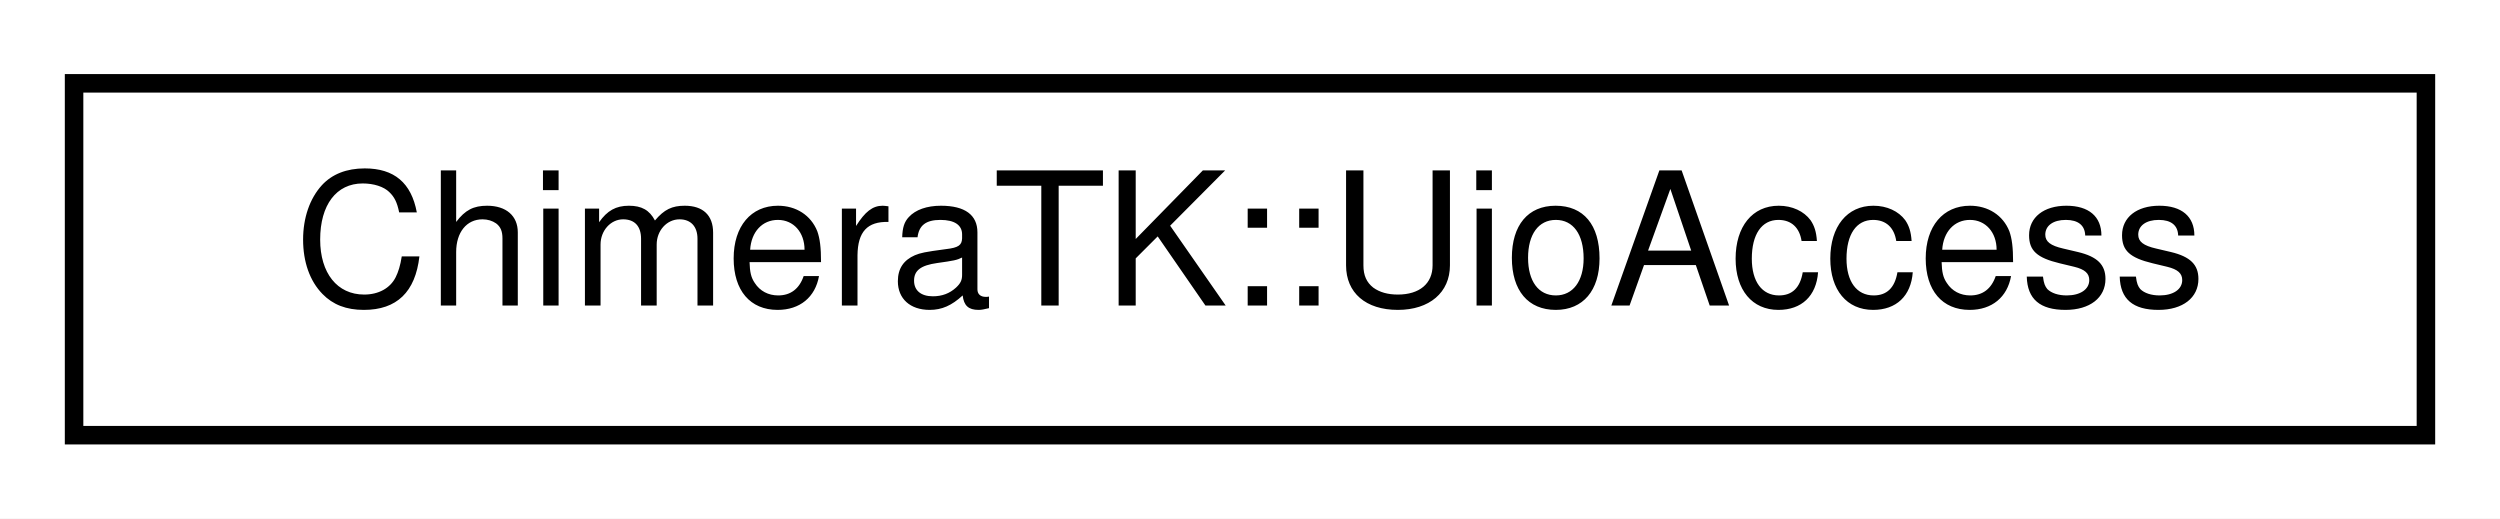
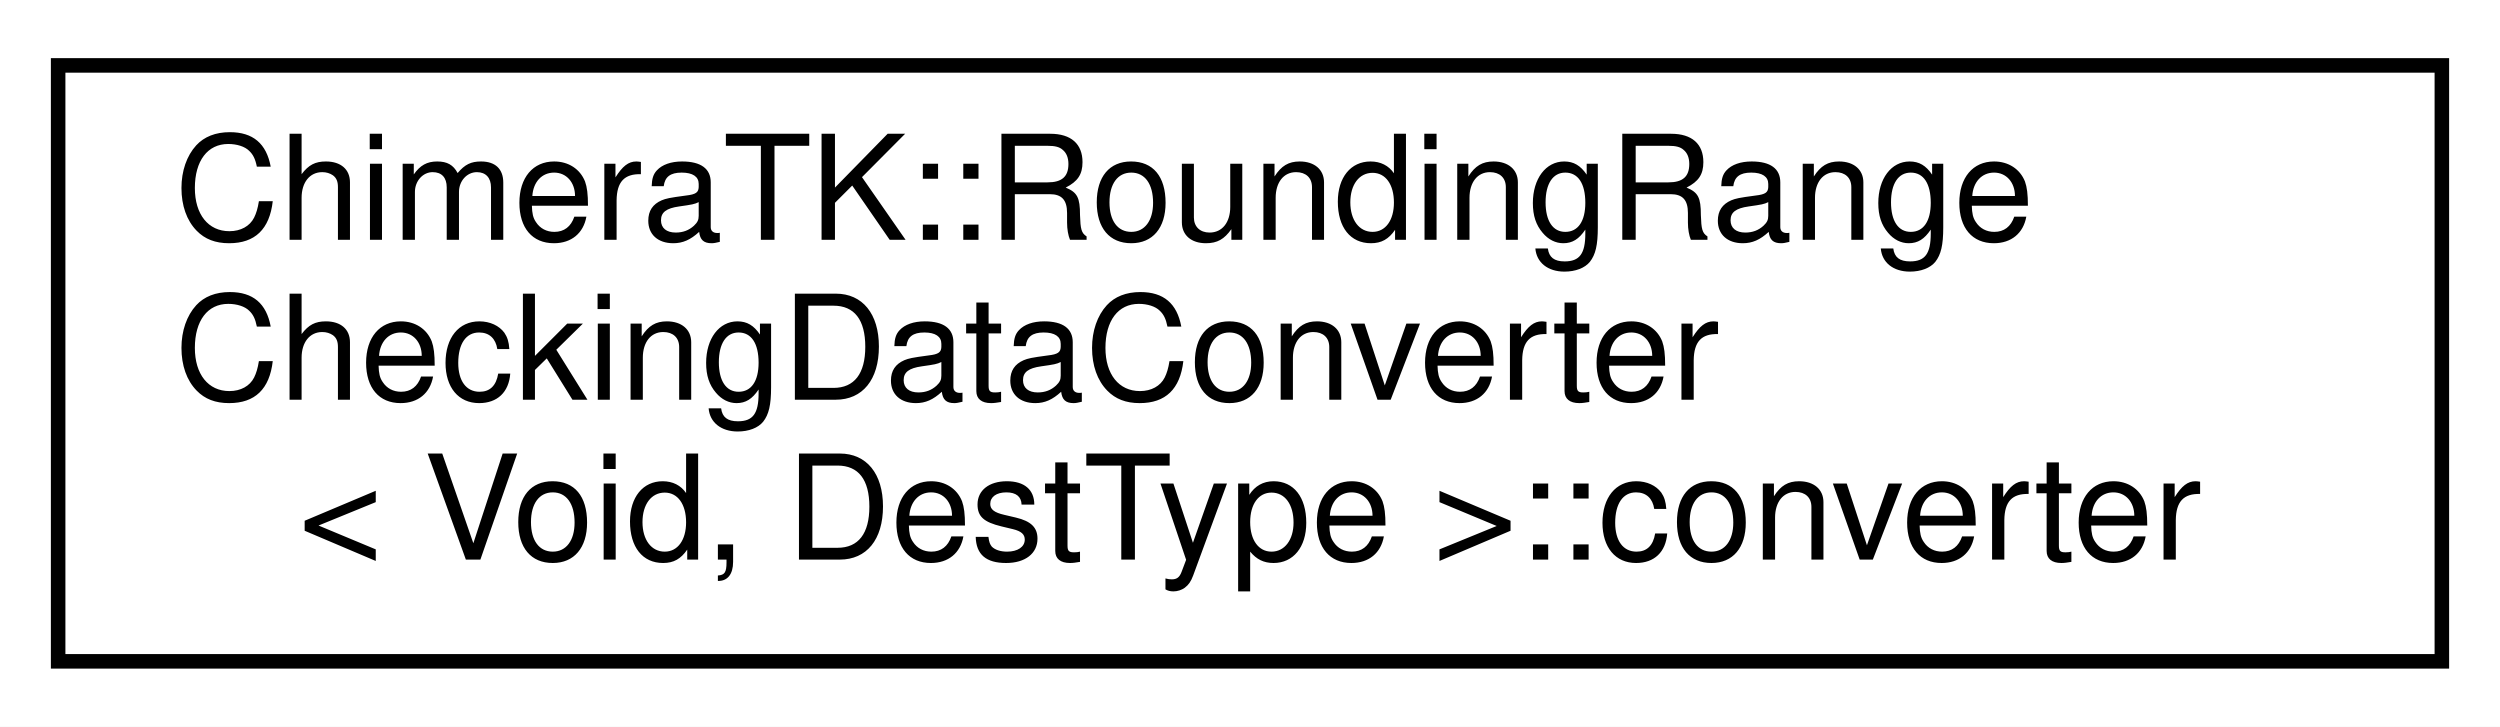
- <svg xmlns="http://www.w3.org/2000/svg" xmlns:xlink="http://www.w3.org/1999/xlink" width="135pt" height="28pt" viewBox="0.00 0.00 135.00 28.00">
-   <g id="graph0" class="graph" transform="scale(1 1) rotate(0) translate(4 24)">
-     <polygon fill="white" stroke="transparent" points="-4,4 -4,-24 131,-24 131,4 -4,4" />
+ <svg xmlns="http://www.w3.org/2000/svg" xmlns:xlink="http://www.w3.org/1999/xlink" width="172pt" height="50pt" viewBox="0.00 0.00 172.00 50.00">
+   <g id="graph0" class="graph" transform="scale(1 1) rotate(0) translate(4 46)">
+     <polygon fill="white" stroke="transparent" points="-4,4 -4,-46 168,-46 168,4 -4,4" />
    <g id="node1" class="node">
      <g id="a_node1">
-         <a xlink:href="class_chimera_t_k_1_1_uio_access.html" target="_top" xlink:title="Implements a generic userspace interface for UIO devices.">
-           <polygon fill="white" stroke="black" points="0,-0.5 0,-19.5 127,-19.5 127,-0.5 0,-0.5" />
-           <text text-anchor="middle" x="63.5" y="-7.5" font-family="Helvetica,sans-Serif" font-size="10.00">ChimeraTK::UioAccess</text>
+         <a xlink:href="struct_chimera_t_k_1_1_rounding_range_checking_data_converter_3_01_void_00_01_dest_type_01_4_1_1converter.html" target="_top" xlink:title=" ">
+           <polygon fill="white" stroke="black" points="0,-0.5 0,-41.5 164,-41.5 164,-0.5 0,-0.5" />
+           <text text-anchor="start" x="8" y="-29.5" font-family="Helvetica,sans-Serif" font-size="10.00">ChimeraTK::RoundingRange</text>
+           <text text-anchor="start" x="8" y="-18.5" font-family="Helvetica,sans-Serif" font-size="10.00">CheckingDataConverter</text>
+           <text text-anchor="middle" x="82" y="-7.5" font-family="Helvetica,sans-Serif" font-size="10.00">&lt; Void, DestType &gt;::converter</text>
        </a>
      </g>
    </g>
  </g>
</svg>
